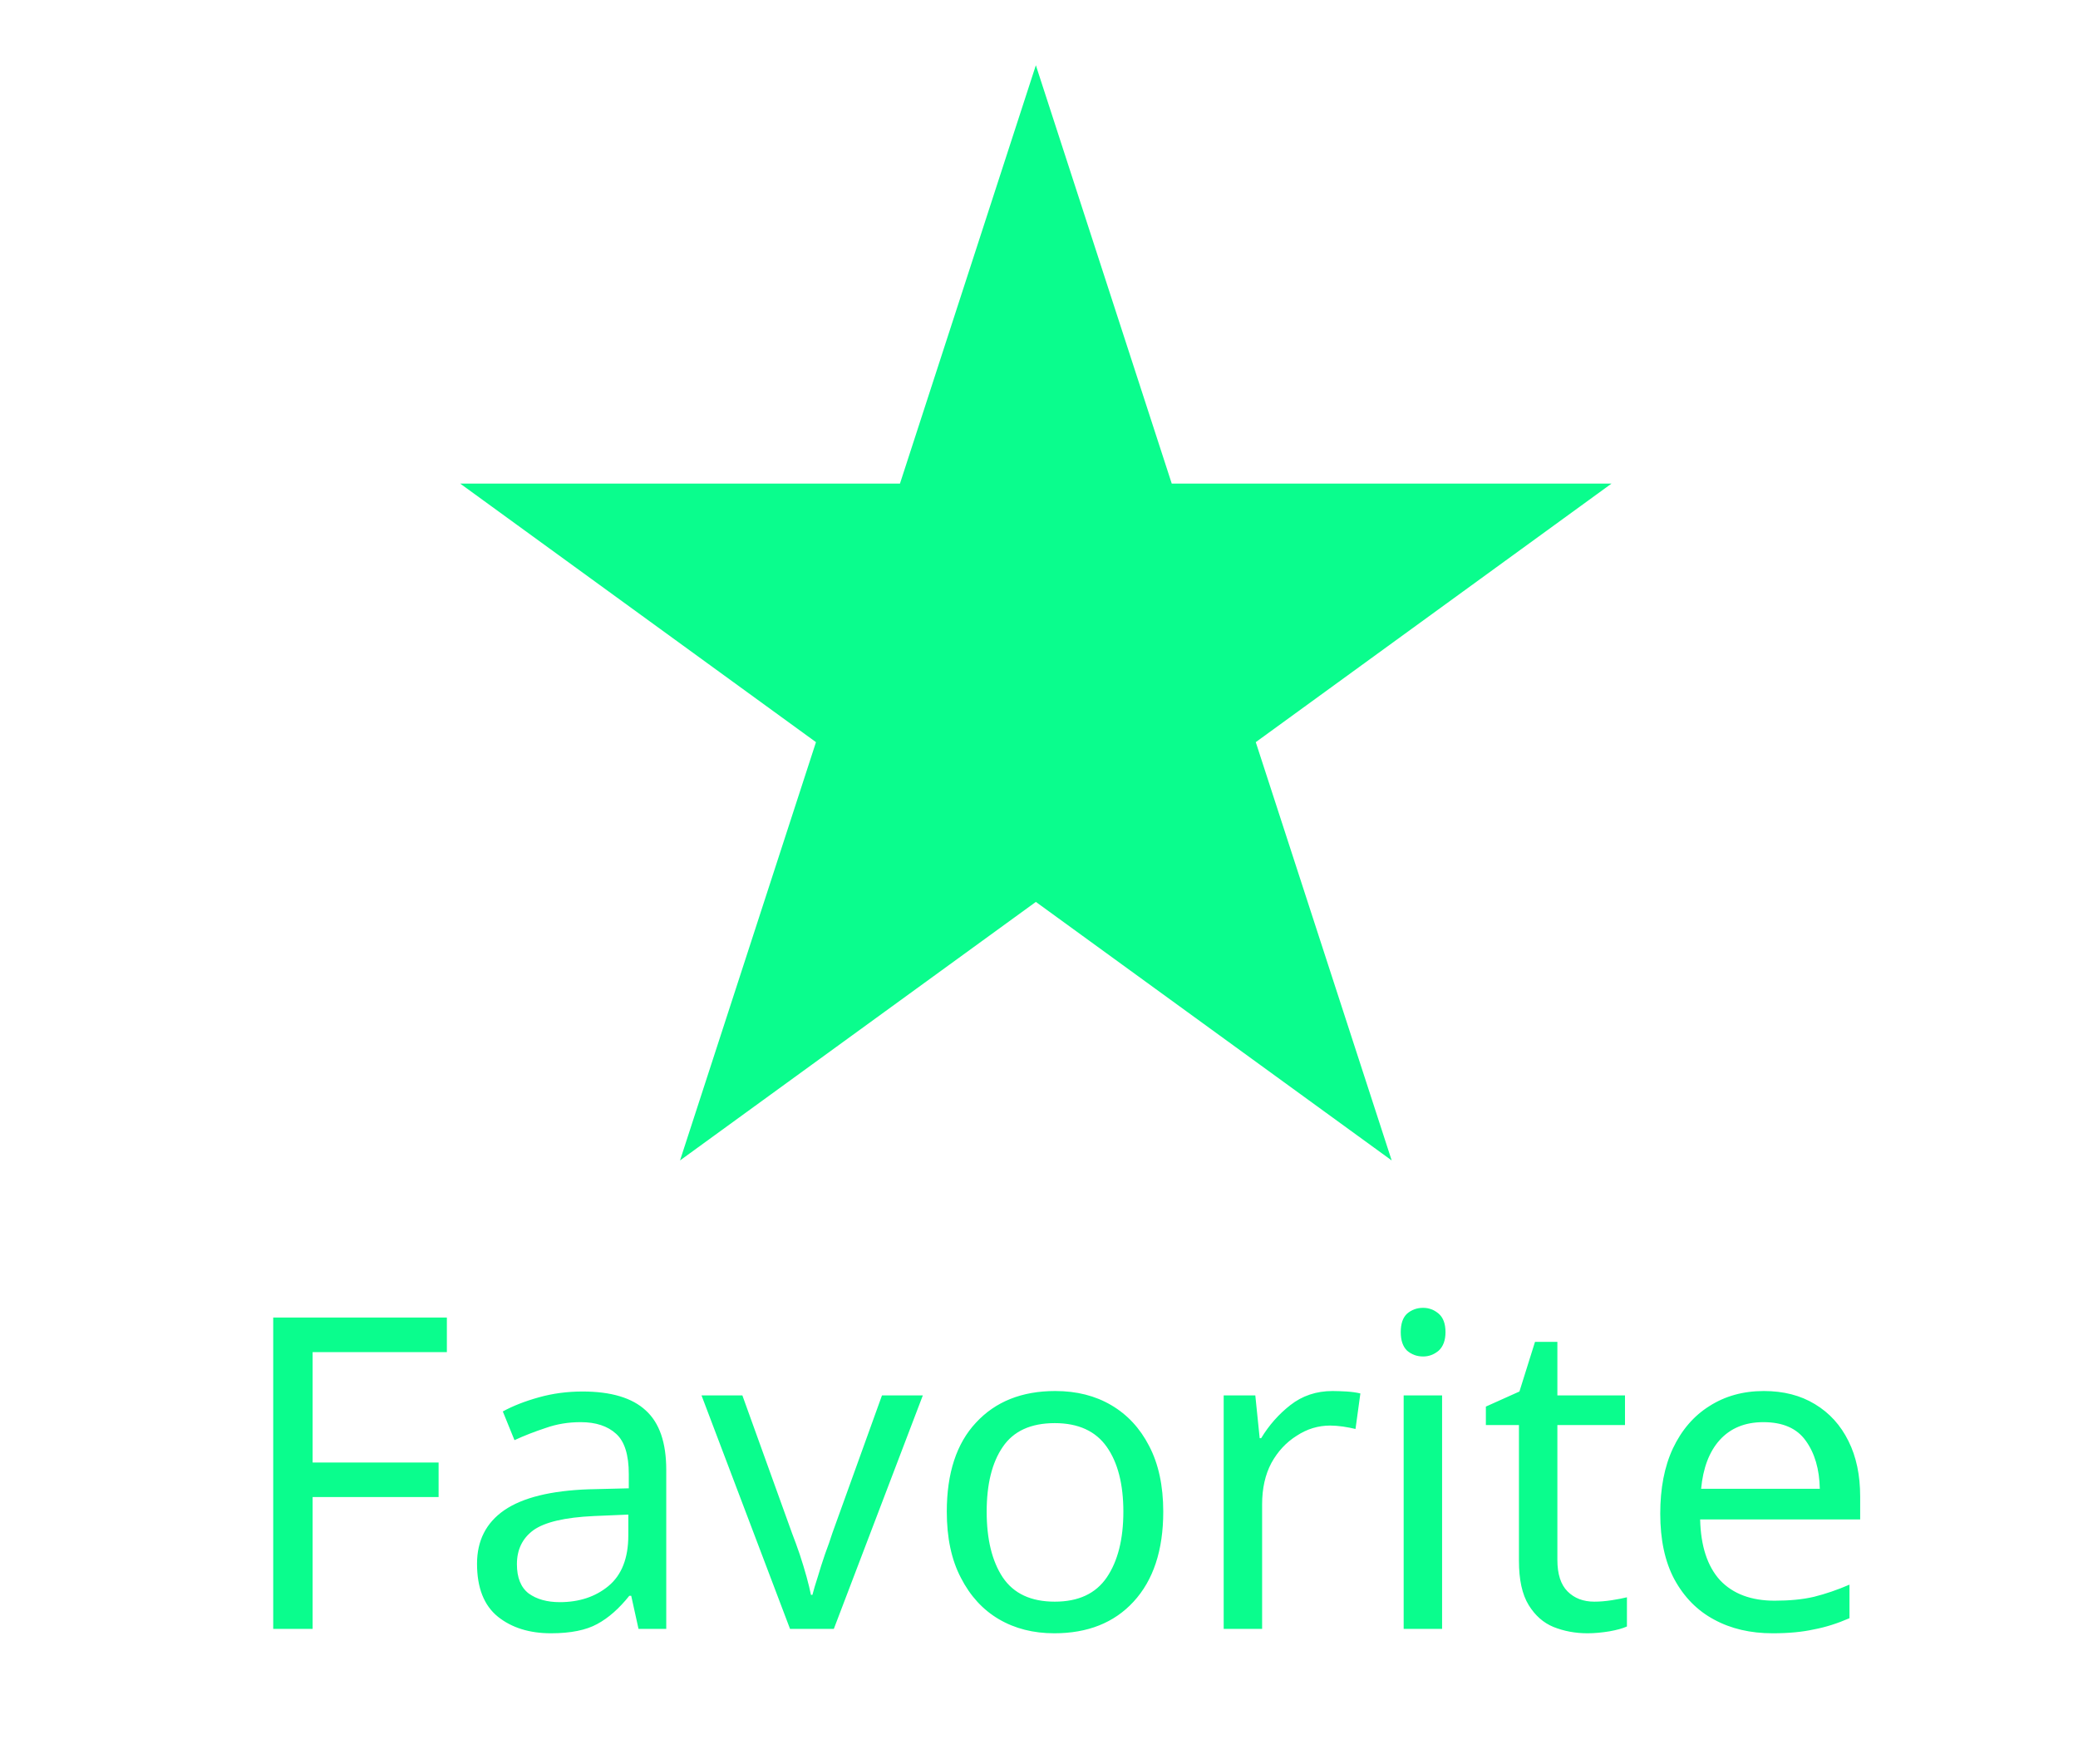
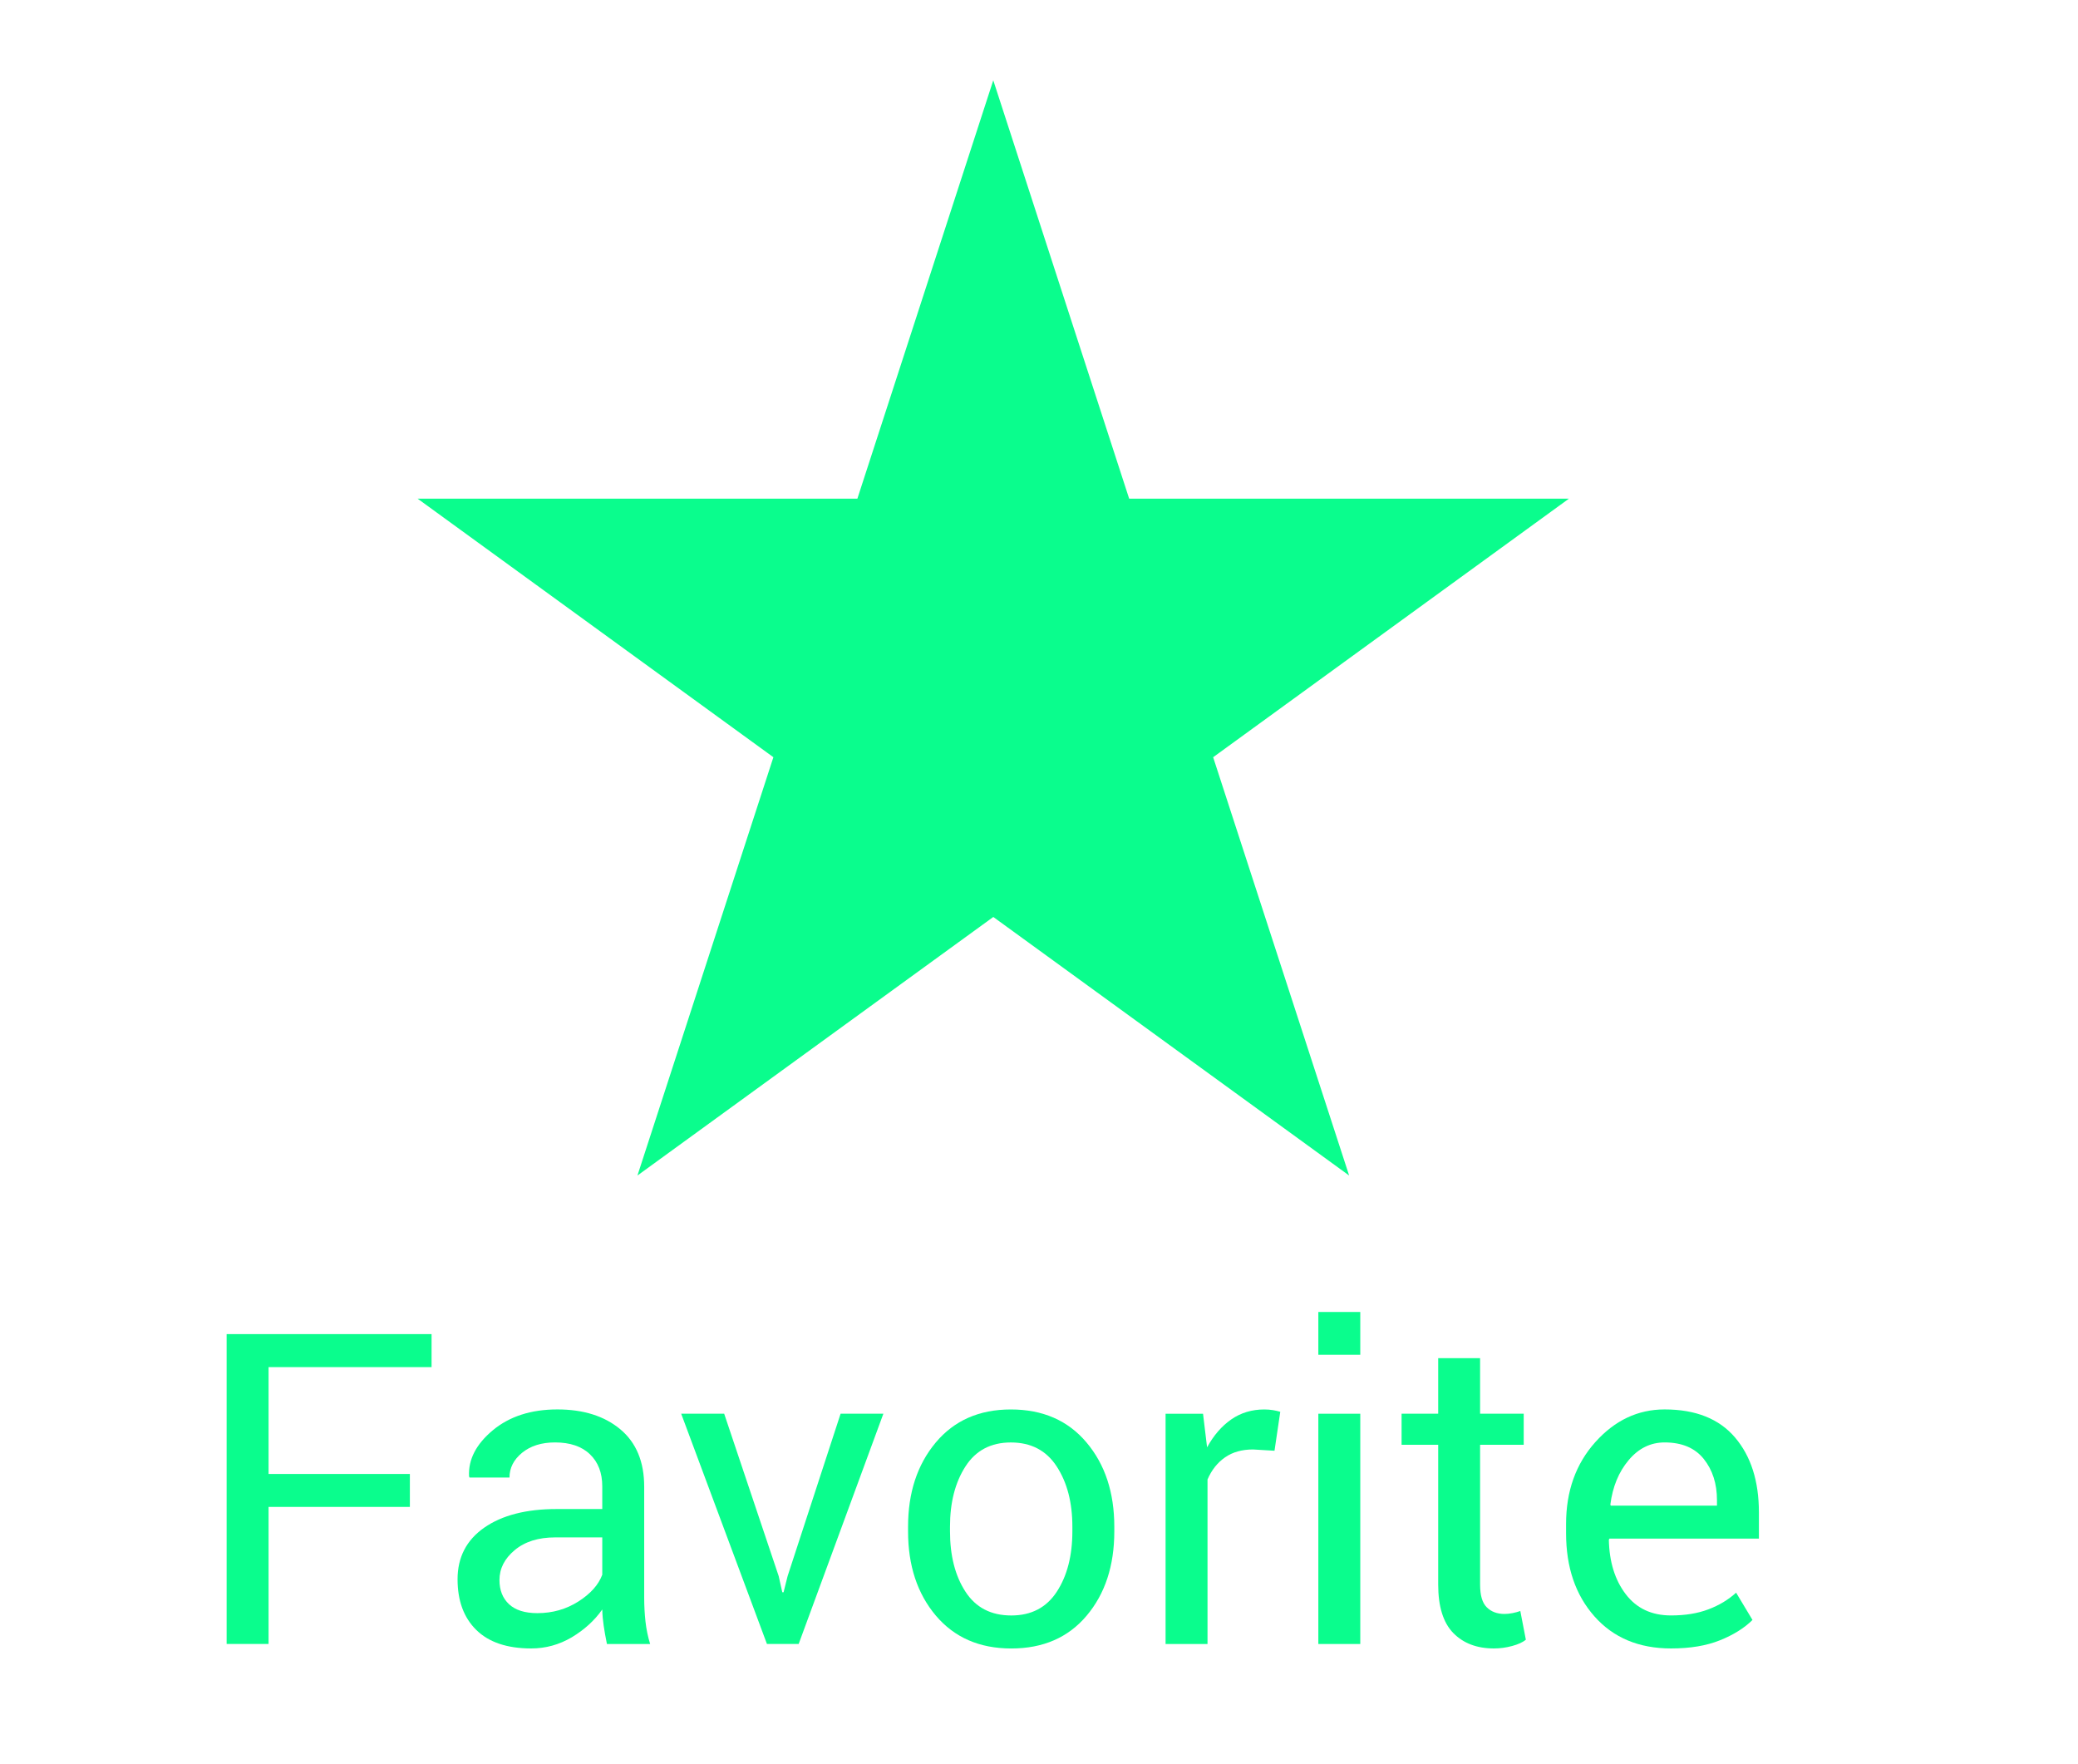
- <svg xmlns="http://www.w3.org/2000/svg" version="1.1" id="Layer_1" x="0px" y="0px" width="66.75px" height="56.635px" viewBox="72.999 62.333 66.75 56.635" enable-background="new 72.999 62.333 66.75 56.635" xml:space="preserve">
-   <rect x="80.416" y="103.983" fill="none" width="55.334" height="14.5" />
-   <text transform="matrix(1 0 0 1 80.416 114.6514)" fill="#0AFD8D" font-family="'Roboto-Regular'" font-size="14">Favorite</text>
-   <path fill="#0AFD8D" d="M117.703,99.605l-11.43-8.304l-11.43,8.304L99.21,86.17l-11.429-8.305h14.127l4.365-13.436l4.365,13.436  h14.127l-11.428,8.305L117.703,99.605L117.703,99.605z" />
+ <svg xmlns="http://www.w3.org/2000/svg" version="1.1" id="Layer_1" x="0px" y="0px" width="66.75px" height="56.635px" viewBox="70.666 0 66.75 56.635" enable-background="new 70.666 0 66.75 56.635" xml:space="preserve">
+   <rect x="76.716" y="42.135" fill="none" width="55.334" height="14.5" />
+   <g enable-background="new    ">
+     <path fill="#0AFD8D" d="M83.832,48.4h-4.539v4.402h-1.347V42.85h6.583v1.06h-5.236v3.432h4.539V48.4z" />
+     <path fill="#0AFD8D" d="M90.162,52.803c-0.045-0.224-0.081-0.42-0.105-0.592c-0.025-0.17-0.041-0.343-0.045-0.516   c-0.25,0.355-0.578,0.652-0.98,0.893c-0.404,0.238-0.838,0.358-1.303,0.358c-0.77,0-1.357-0.197-1.76-0.591   c-0.404-0.395-0.605-0.938-0.605-1.631c0-0.706,0.286-1.259,0.857-1.658c0.572-0.398,1.348-0.598,2.328-0.598h1.463v-0.731   c0-0.433-0.133-0.776-0.396-1.028c-0.264-0.254-0.639-0.38-1.121-0.38c-0.434,0-0.785,0.11-1.057,0.331   c-0.271,0.222-0.406,0.487-0.406,0.797h-1.285l-0.014-0.041c-0.027-0.538,0.227-1.03,0.762-1.477   c0.536-0.446,1.228-0.67,2.075-0.67c0.839,0,1.513,0.213,2.023,0.639c0.511,0.427,0.766,1.041,0.766,1.843v3.562   c0,0.265,0.014,0.52,0.041,0.766s0.077,0.487,0.15,0.725H90.162z M87.927,51.812c0.487,0,0.927-0.125,1.319-0.375   s0.646-0.536,0.766-0.858v-1.2h-1.511c-0.542,0-0.977,0.137-1.302,0.409c-0.326,0.272-0.489,0.593-0.489,0.961   c0,0.327,0.103,0.586,0.308,0.777C87.223,51.716,87.525,51.812,87.927,51.812z" />
+     <path fill="#0AFD8D" d="M95.679,50.622l0.116,0.52h0.041l0.13-0.52l1.702-5.216h1.374l-2.721,7.396h-1.019l-2.755-7.396h1.381   L95.679,50.622z" />
+     <path fill="#0AFD8D" d="M99.835,49.036c0-1.094,0.296-1.995,0.889-2.704c0.593-0.708,1.397-1.062,2.413-1.062   c1.025,0,1.836,0.354,2.43,1.06c0.596,0.706,0.893,1.608,0.893,2.707v0.15c0,1.103-0.297,2.005-0.889,2.707   s-1.398,1.053-2.42,1.053s-1.828-0.353-2.424-1.056c-0.594-0.705-0.892-1.605-0.892-2.704V49.036z M101.182,49.183   c0,0.783,0.165,1.43,0.496,1.939c0.33,0.51,0.82,0.765,1.473,0.765c0.643,0,1.131-0.255,1.463-0.765s0.499-1.156,0.499-1.939   v-0.149c0-0.774-0.167-1.418-0.503-1.933c-0.334-0.515-0.826-0.771-1.473-0.771c-0.643,0-1.129,0.257-1.459,0.771   c-0.331,0.515-0.496,1.158-0.496,1.933V49.183z" />
+     <path fill="#0AFD8D" d="M111.606,46.596l-0.69-0.041c-0.355,0-0.655,0.084-0.898,0.253c-0.244,0.169-0.432,0.405-0.564,0.711v5.284   h-1.347v-7.396h1.203l0.13,1.08c0.209-0.383,0.469-0.682,0.775-0.896c0.309-0.214,0.662-0.321,1.063-0.321   c0.101,0,0.196,0.008,0.287,0.023c0.091,0.017,0.167,0.033,0.226,0.052L111.606,46.596z" />
+     <path fill="#0AFD8D" d="M114.361,43.513h-1.347v-1.374h1.347V43.513z M114.361,52.803h-1.347v-7.396h1.347V52.803z" />
+     <path fill="#0AFD8D" d="M118.21,43.622v1.784h1.401v0.998h-1.401v4.491c0,0.347,0.071,0.59,0.216,0.731   c0.143,0.142,0.334,0.212,0.57,0.212c0.078,0,0.163-0.009,0.256-0.027c0.094-0.019,0.178-0.041,0.25-0.068l0.178,0.923   c-0.1,0.082-0.247,0.149-0.441,0.201c-0.193,0.053-0.389,0.079-0.584,0.079c-0.547,0-0.982-0.165-1.306-0.495   c-0.323-0.331-0.485-0.85-0.485-1.556v-4.491h-1.176v-0.998h1.176v-1.784H118.21z" />
+     <path fill="#0AFD8D" d="M124.342,52.946c-1.029,0-1.85-0.343-2.457-1.028c-0.609-0.687-0.913-1.576-0.913-2.67v-0.301   c0-1.053,0.313-1.929,0.94-2.629c0.626-0.699,1.367-1.049,2.225-1.049c0.998,0,1.752,0.301,2.263,0.902s0.766,1.403,0.766,2.406   v0.841h-4.799l-0.021,0.034c0.014,0.709,0.193,1.292,0.54,1.748c0.347,0.457,0.831,0.686,1.456,0.686   c0.455,0,0.855-0.064,1.199-0.195c0.345-0.129,0.643-0.309,0.893-0.536l0.526,0.876c-0.265,0.262-0.612,0.479-1.046,0.653   C125.48,52.859,124.957,52.946,124.342,52.946z M124.137,46.329c-0.451,0-0.836,0.189-1.155,0.569   c-0.319,0.379-0.515,0.854-0.588,1.427l0.014,0.034h3.411v-0.177c0-0.527-0.141-0.968-0.424-1.322S124.693,46.329,124.137,46.329z" />
+   </g>
+   <path fill="#0AFD8D" d="M114.003,37.756l-11.43-8.304l-11.431,8.304l4.367-13.435l-11.429-8.305h14.127l4.365-13.437l4.365,13.437  h14.127l-11.429,8.305L114.003,37.756L114.003,37.756z" />
</svg>
